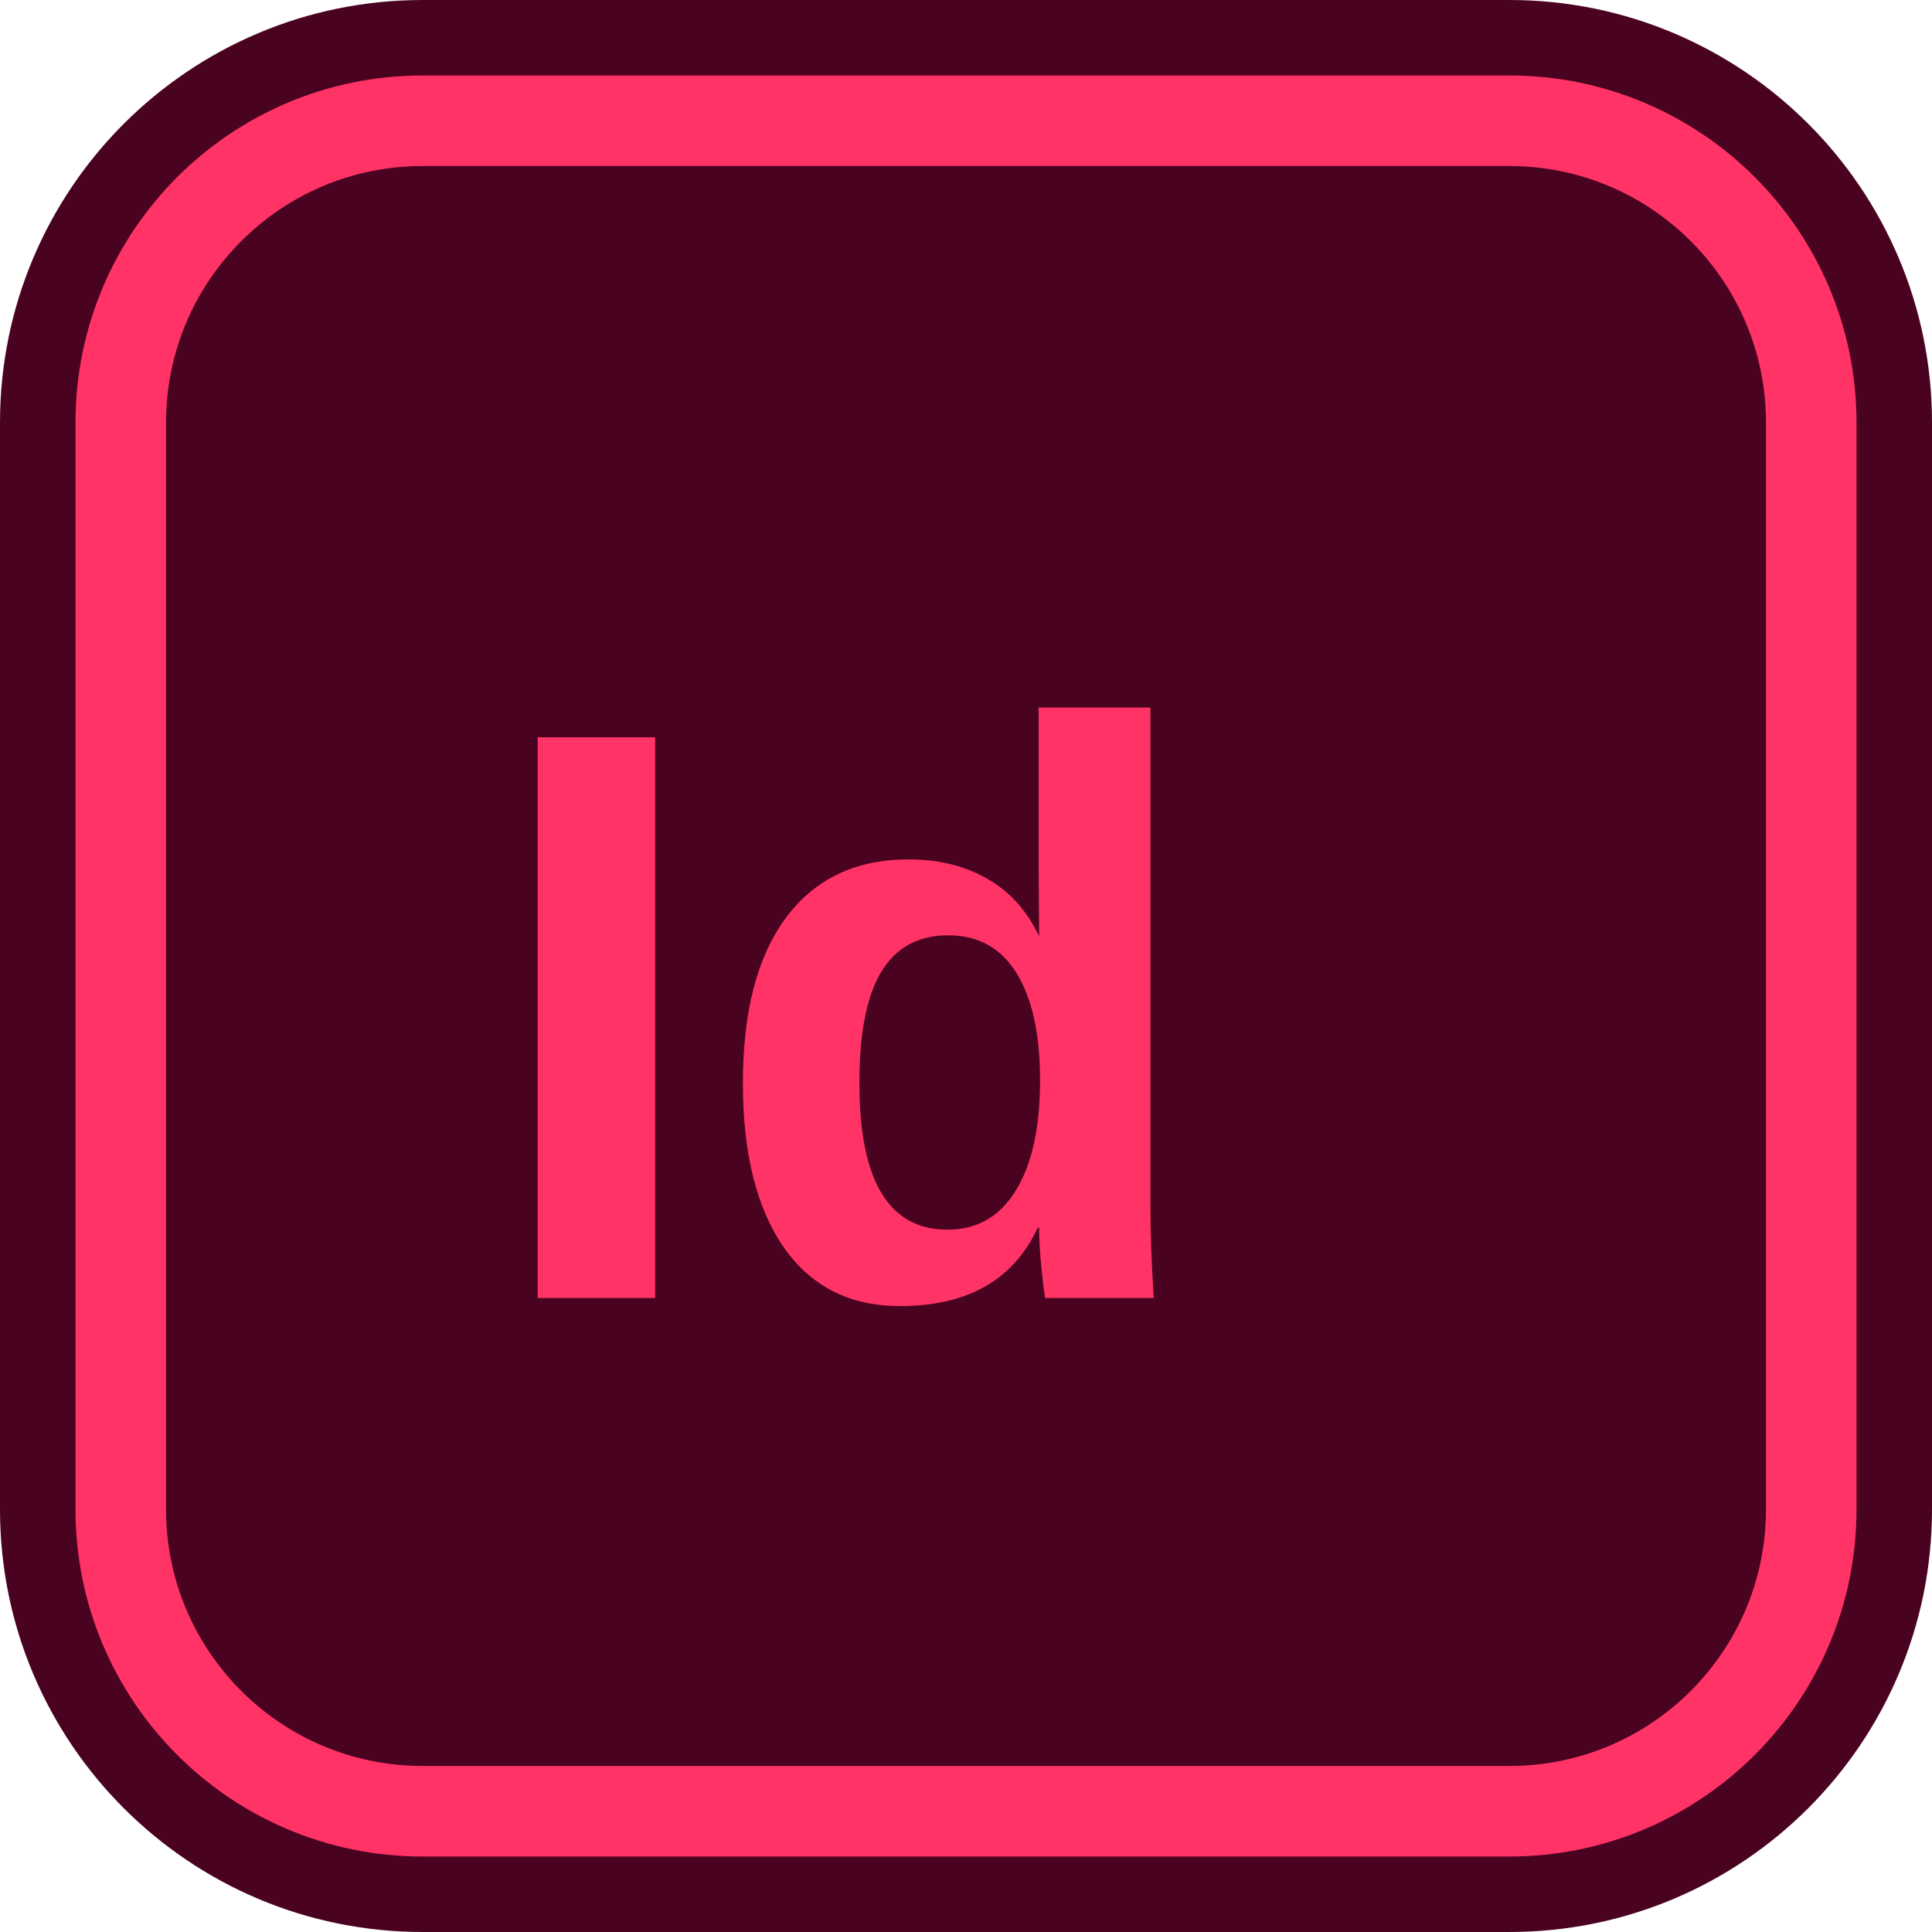
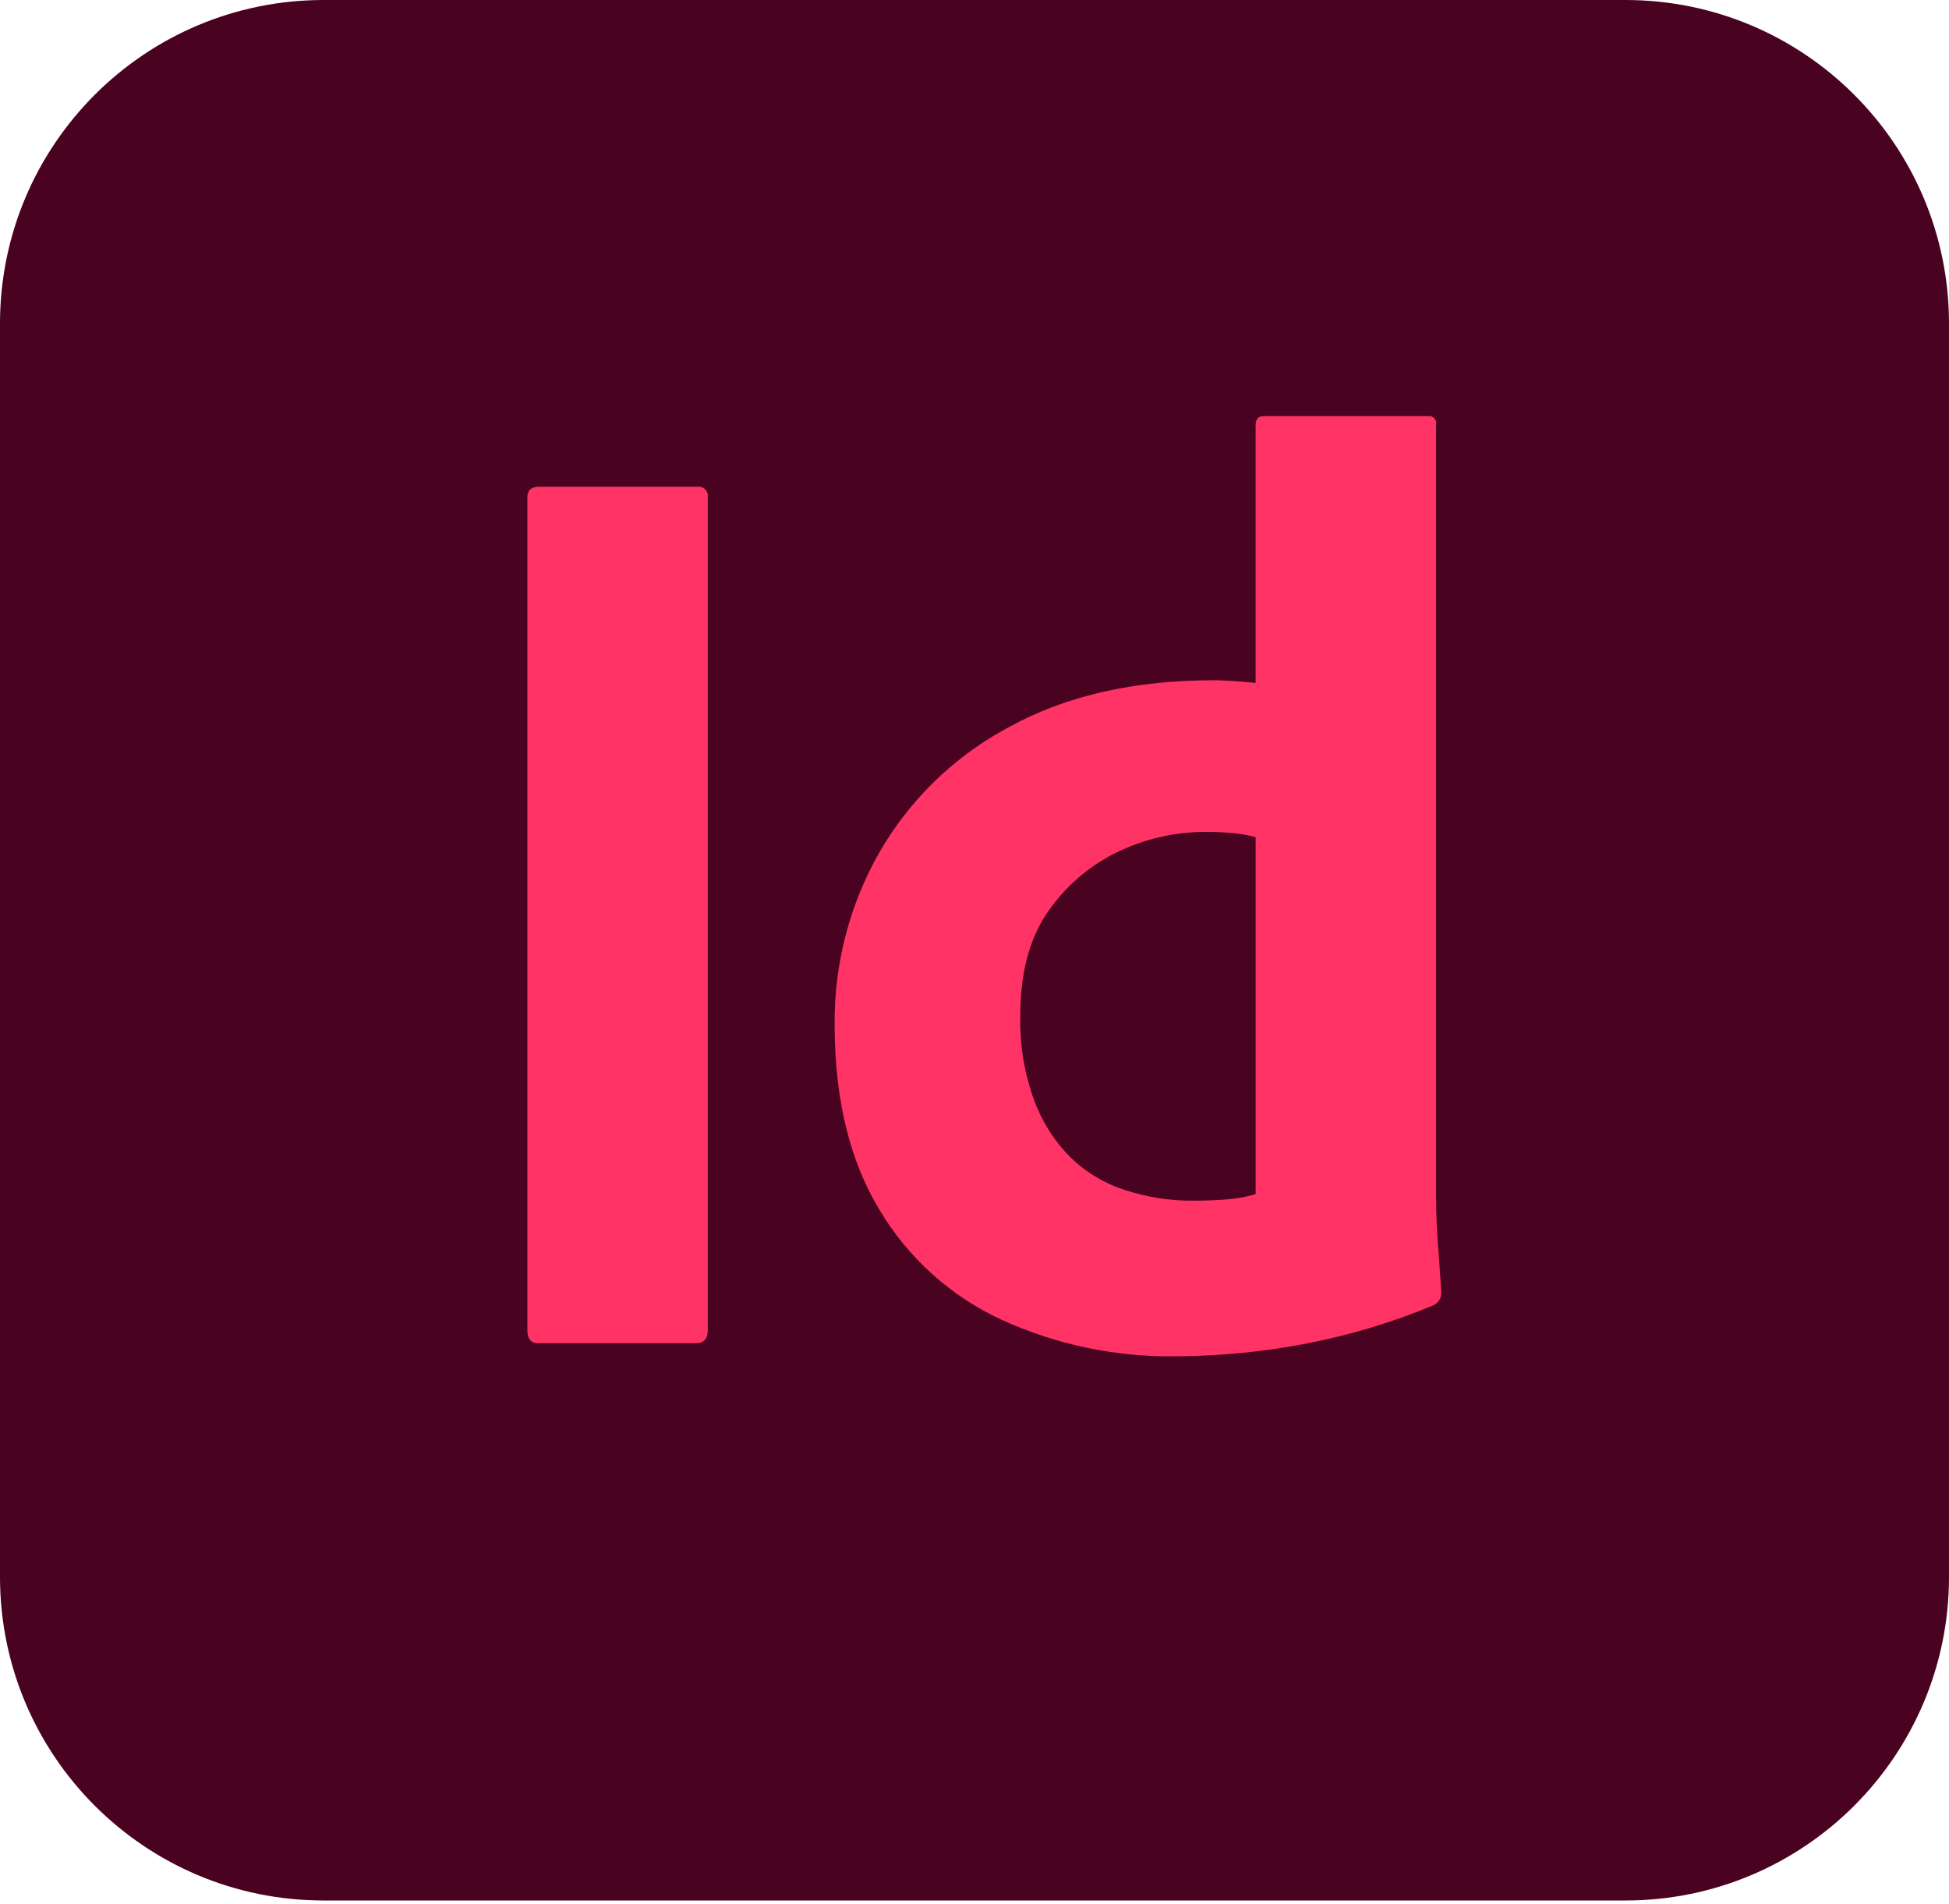
- <svg xmlns="http://www.w3.org/2000/svg" viewBox="0 0 64 64" role="img" aria-label="Adobe InDesign">
-   <rect width="64" height="64" rx="14" fill="#49021f" />
-   <rect x="4" y="4" width="56" height="56" rx="10" fill="none" stroke="#ff3366" stroke-width="3" />
-   <text x="16" y="43" fill="#ff3366" font-family="Arial, Helvetica, sans-serif" font-size="27" font-weight="700">Id</text>
+ <svg xmlns="http://www.w3.org/2000/svg" viewBox="0 0 256 250" width="256" height="250">
+   <rect width="256" height="249.6" fill="#49021f" rx="42.5" />
+   <path fill="#f36" d="M92.969 65.297v109.394q0 1.718-1.546 1.718h-20.78q-1.376 0-1.373-1.718V65.297q0-1.373 1.545-1.374h20.78a1.215 1.215 0 0 1 1.385 1.233zm62.586 112.818l-1.106.011a53.2 53.2 0 0 1-22.926-4.808a36.45 36.45 0 0 1-16.057-14.512q-5.698-9.464-5.836-23.590l-.003-.710a44.84 44.84 0 0 1 5.840-22.497a42.87 42.87 0 0 1 16.443-16.183l.558-.304q11.160-6.182 26.962-6.182l.222.001l.493.011l.558.022l.623.032l.687.043l.751.055l1.697.139l.464.040v-33.830q0-1.201 1.030-1.203h21.639a.91.91 0 0 1 1.030 1.030v101.495a85 85 0 0 0 .258 6.354l.162 2.214l.143 2.061l.124 1.907a1.775 1.775 0 0 1-1.030 1.718a85.2 85.2 0 0 1-17.345 5.151a93 93 0 0 1-15.380 1.535m9.370-21.284v-46.883a17 17 0 0 0-2.833-.515a34 34 0 0 0-3.521-.172c-4.168-.041-8.286.9-12.021 2.748a23.5 23.5 0 0 0-9.016 7.900q-3.522 5.151-3.521 13.567a30.3 30.3 0 0 0 1.803 10.990a20.9 20.9 0 0 0 4.809 7.557a18.3 18.3 0 0 0 7.213 4.293a28.3 28.3 0 0 0 8.844 1.375q2.403 0 4.465-.173a18.4 18.4 0 0 0 3.248-.540z" />
</svg>
